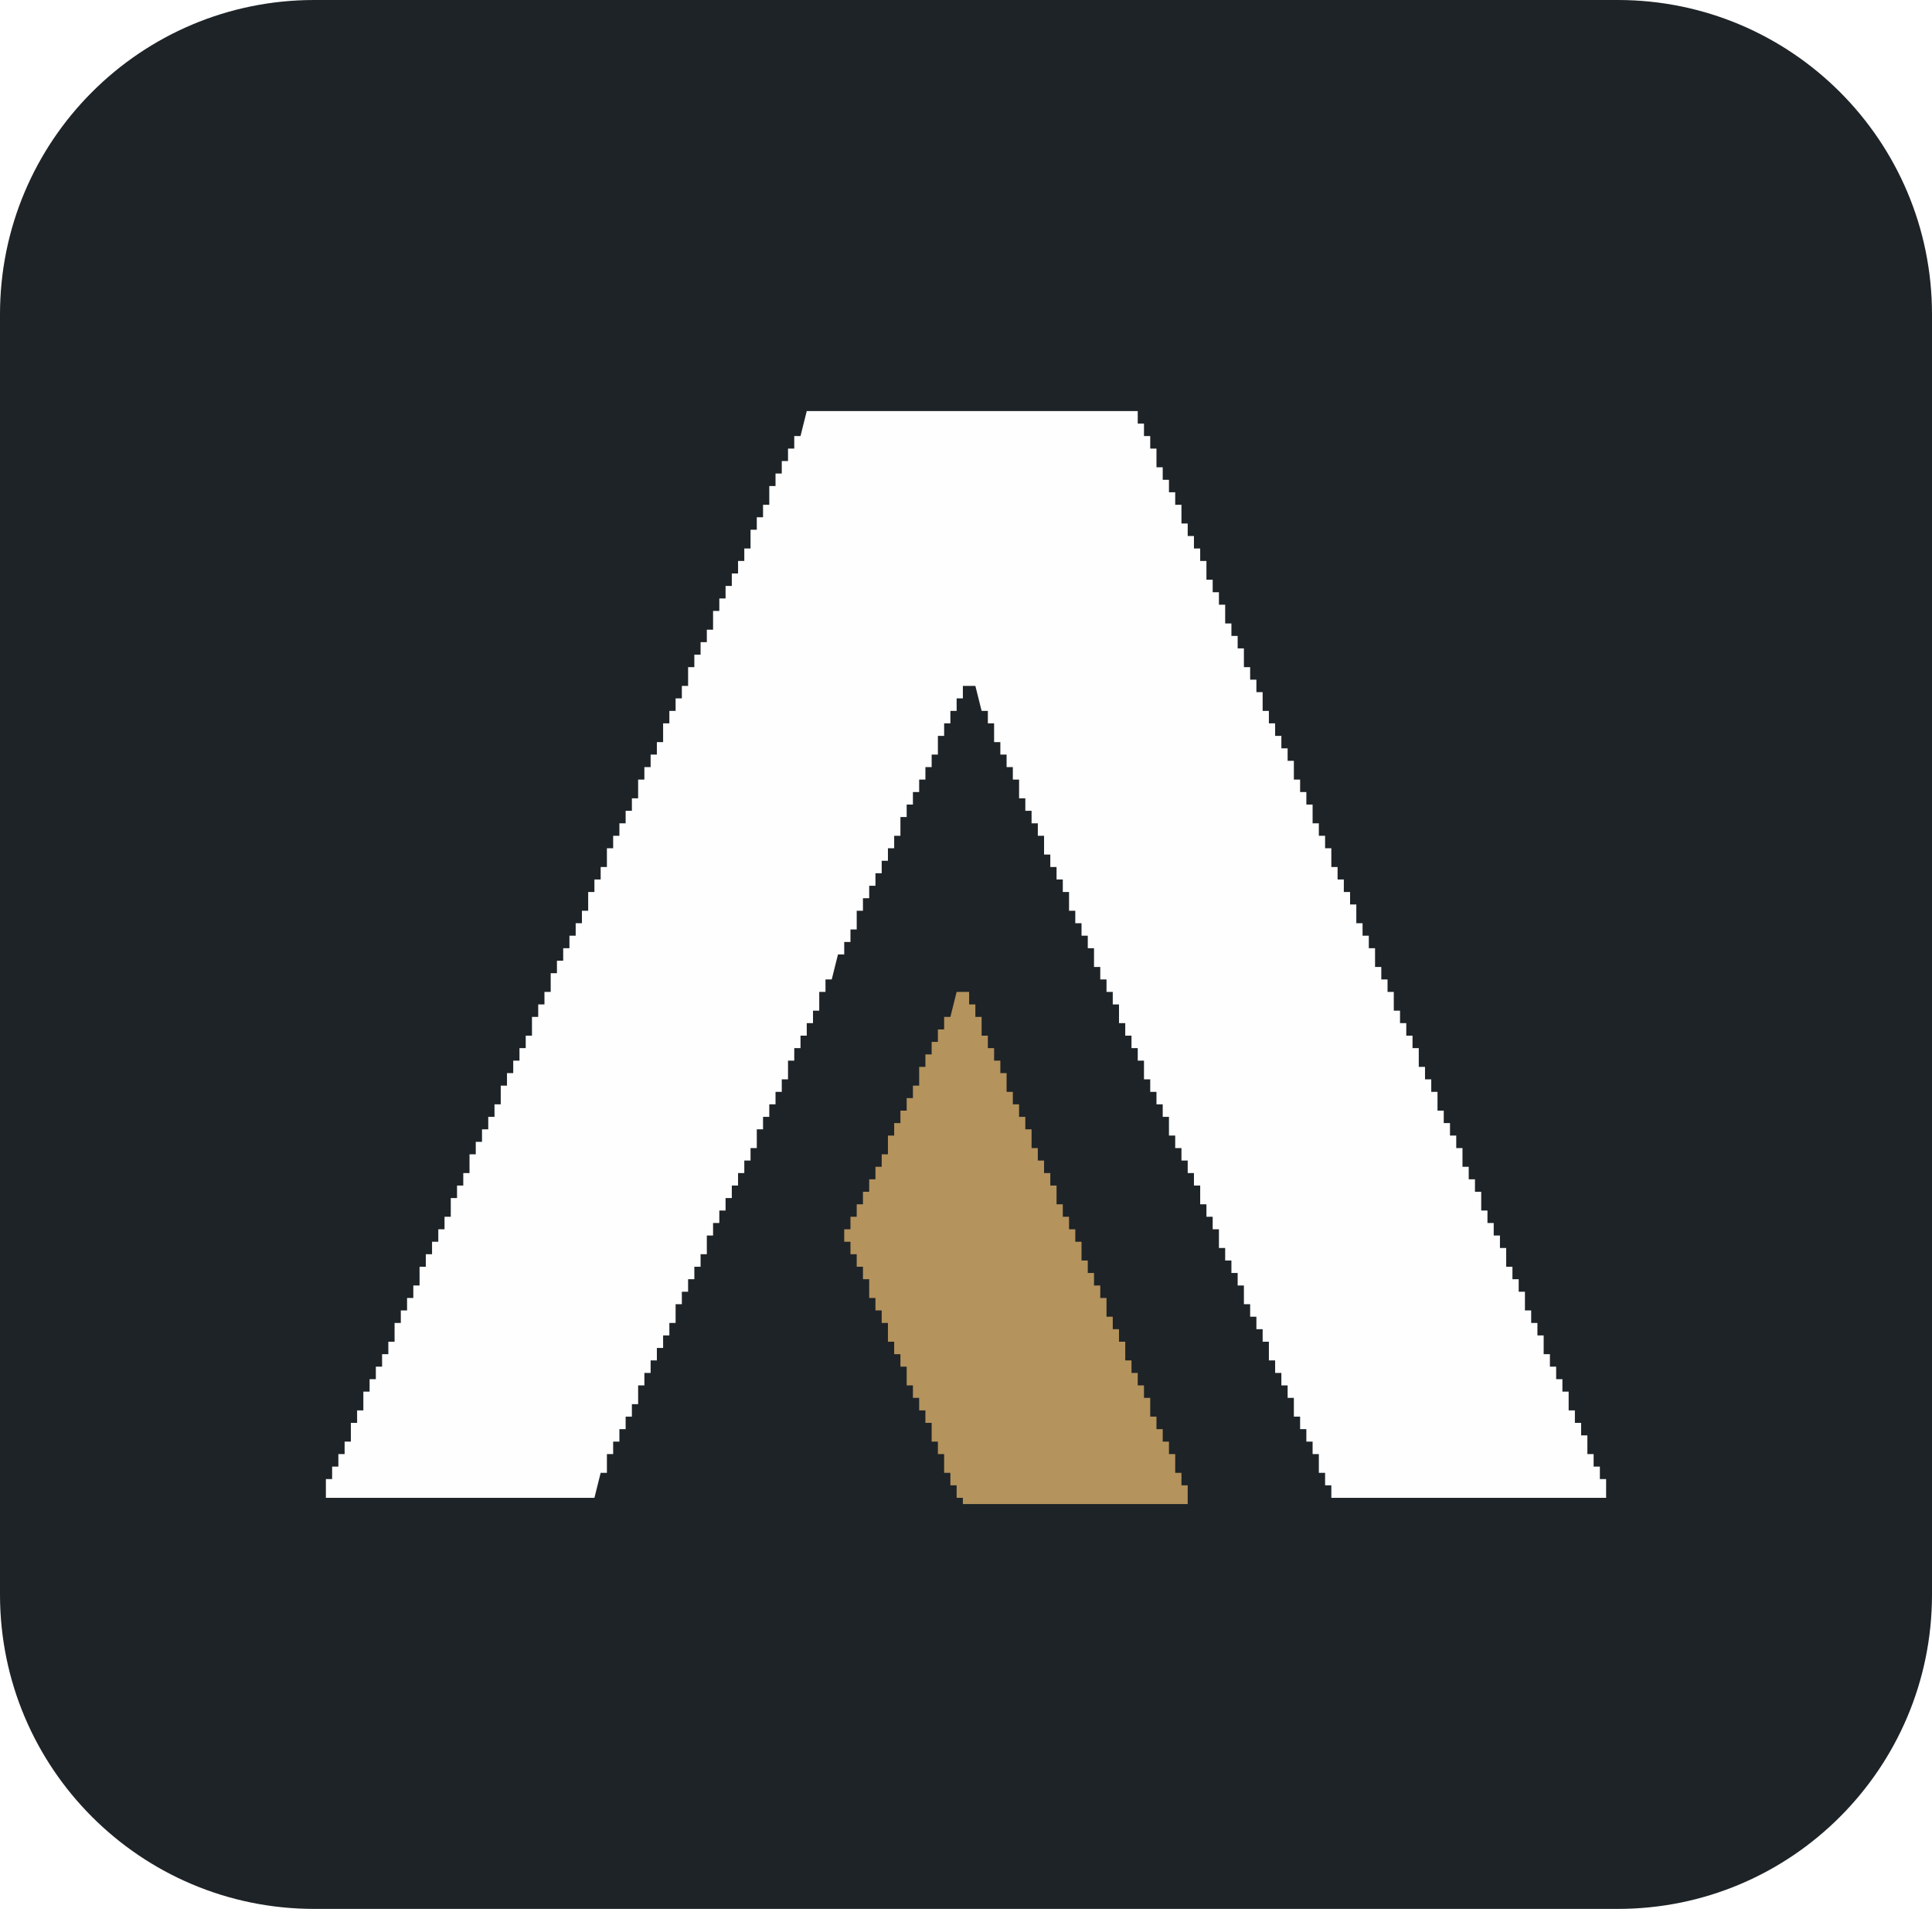
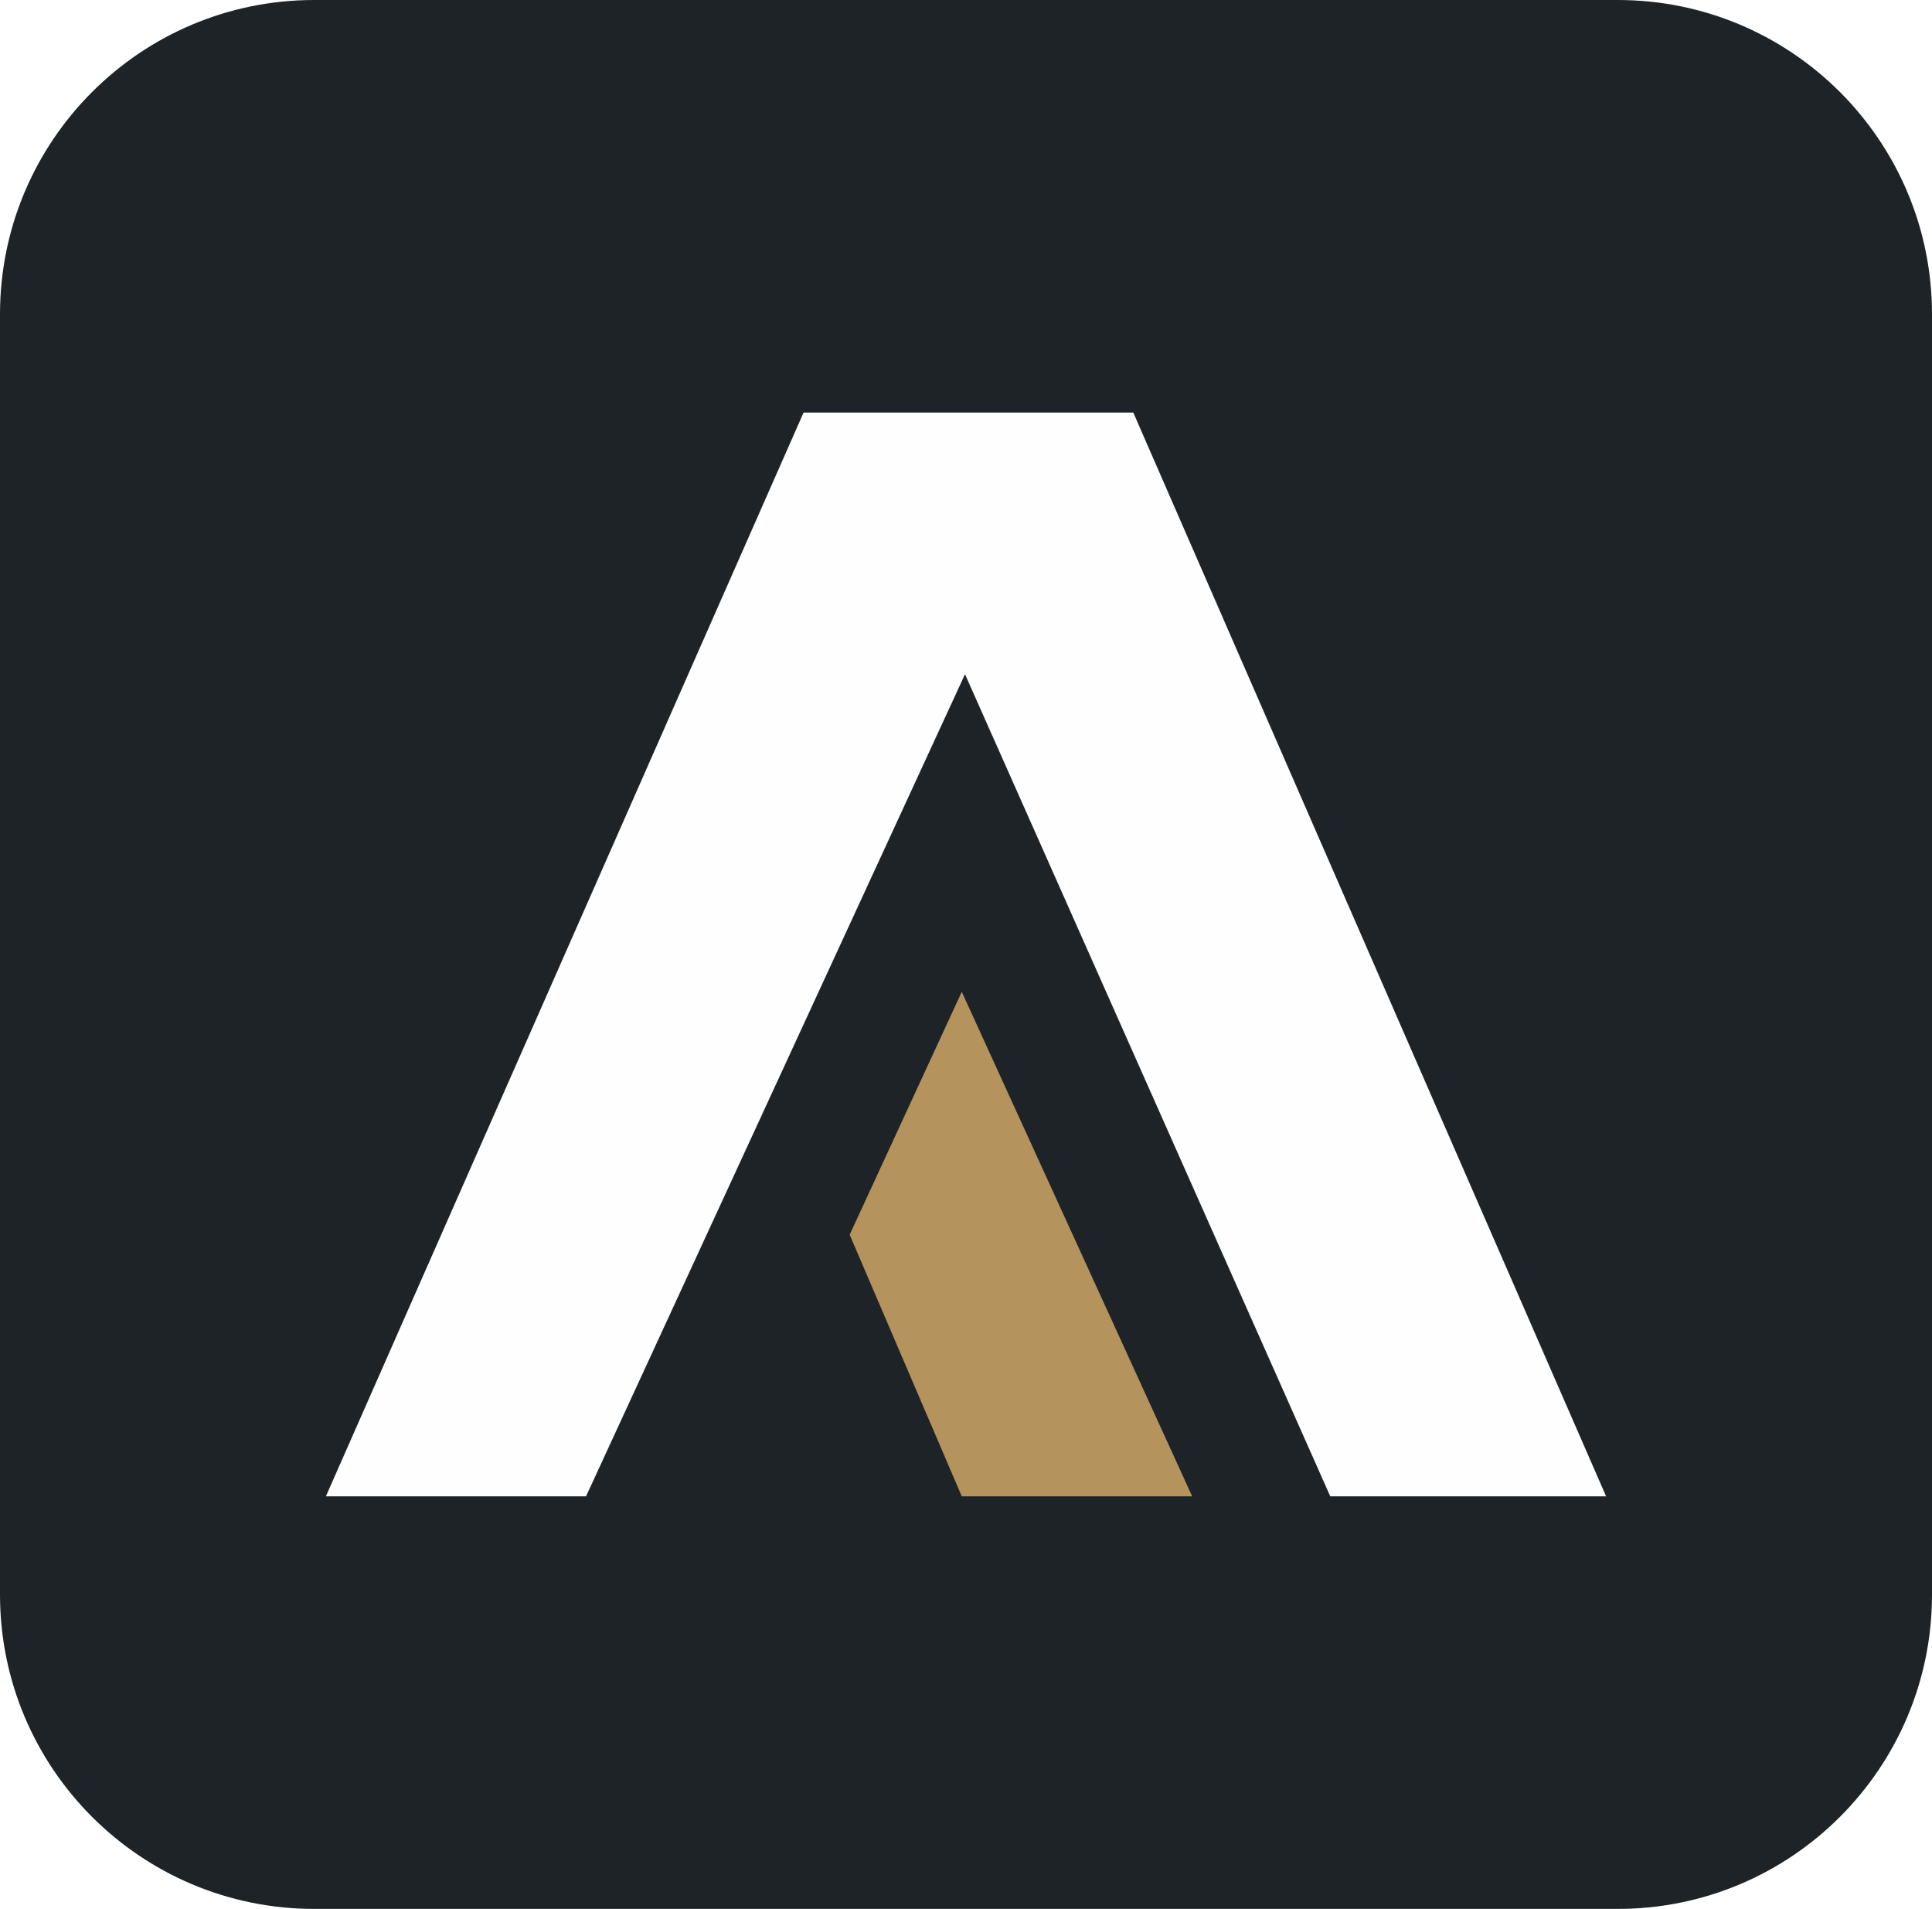
<svg xmlns="http://www.w3.org/2000/svg" viewBox="0 0 166 164">
  <rect width="166" height="164" rx="27" fill="#1E2327" />
-   <g transform="translate(28 35.3171) scale(0.536585) translate(-579 -1)">
-     <path fill="#FEFEFE" fill-rule="evenodd" d="M721,30 L722,30 L722,32 L723,32 L723,35 L724,35 L724,37 L725,37 L725,39 L726,39 L726,42 L727,42 L727,44 L728,44 L728,46 L729,46 L729,49 L730,49 L730,51 L731,51 L731,53 L732,53 L732,55 L733,55 L733,57 L734,57 L734,60 L735,60 L735,62 L736,62 L736,64 L737,64 L737,67 L738,67 L738,69 L739,69 L739,71 L740,71 L740,74 L741,74 L741,76 L742,76 L742,78 L743,78 L743,80 L744,80 L744,83 L745,83 L745,85 L746,85 L746,87 L747,87 L747,90 L748,90 L748,92 L749,92 L749,94 L750,94 L750,97 L751,97 L751,99 L752,99 L752,101 L753,101 L753,103 L754,103 L754,106 L755,106 L755,108 L756,108 L756,110 L757,110 L757,113 L758,113 L758,115 L759,115 L759,117 L760,117 L760,119 L761,119 L761,122 L762,122 L762,124 L763,124 L763,126 L764,126 L764,129 L765,129 L765,131 L766,131 L766,133 L767,133 L767,135 L768,135 L768,138 L769,138 L769,140 L770,140 L770,142 L771,142 L771,145 L772,145 L772,147 L773,147 L773,149 L774,149 L774,152 L775,152 L775,154 L776,154 L776,156 L777,156 L777,158 L778,158 L778,161 L779,161 L779,163 L780,163 L780,165 L781,165 L781,168 L782,168 L782,170 L783,170 L783,172 L784,172 L784,175 L740,175 L740,173 L739,173 L739,171 L738,171 L738,168 L737,168 L737,166 L736,166 L736,164 L735,164 L735,162 L734,162 L734,159 L733,159 L733,157 L732,157 L732,155 L731,155 L731,153 L730,153 L730,150 L729,150 L729,148 L728,148 L728,146 L727,146 L727,144 L726,144 L726,141 L725,141 L725,139 L724,139 L724,137 L723,137 L723,135 L722,135 L722,132 L721,132 L721,130 L720,130 L720,128 L719,128 L719,125 L718,125 L718,123 L717,123 L717,121 L716,121 L716,119 L715,119 L715,117 L714,117 L714,114 L713,114 L713,112 L712,112 L712,110 L711,110 L711,108 L710,108 L710,105 L709,105 L709,103 L708,103 L708,101 L707,101 L707,99 L706,99 L706,96 L705,96 L705,94 L704,94 L704,92 L703,92 L703,90 L702,90 L702,87 L701,87 L701,85 L700,85 L700,83 L699,83 L699,81 L698,81 L698,78 L697,78 L697,76 L696,76 L696,74 L695,74 L695,72 L694,72 L694,69 L693,69 L693,67 L692,67 L692,65 L691,65 L691,63 L690,63 L690,60 L689,60 L689,58 L688,58 L688,56 L687,56 L687,54 L686,54 L686,51 L685,51 L685,49 L684,49 L683,45 L681,45 L681,47 L680,47 L680,49 L679,49 L679,51 L678,51 L678,53 L677,53 L677,56 L676,56 L676,58 L675,58 L675,60 L674,60 L674,62 L673,62 L673,64 L672,64 L672,66 L671,66 L671,69 L670,69 L670,71 L669,71 L669,73 L668,73 L668,75 L667,75 L667,77 L666,77 L666,79 L665,79 L665,81 L664,81 L664,84 L663,84 L663,86 L662,86 L662,88 L661,88 L660,92 L659,92 L659,94 L658,94 L658,97 L657,97 L657,99 L656,99 L656,101 L655,101 L655,103 L654,103 L654,105 L653,105 L653,108 L652,108 L652,110 L651,110 L651,112 L650,112 L650,114 L649,114 L649,116 L648,116 L648,119 L647,119 L647,121 L646,121 L646,123 L645,123 L645,125 L644,125 L644,127 L643,127 L643,129 L642,129 L642,131 L641,131 L641,133 L640,133 L640,136 L639,136 L639,138 L638,138 L638,140 L637,140 L637,142 L636,142 L636,144 L635,144 L635,147 L634,147 L634,149 L633,149 L633,151 L632,151 L632,153 L631,153 L631,155 L630,155 L630,157 L629,157 L629,160 L628,160 L628,162 L627,162 L627,164 L626,164 L626,166 L625,166 L625,168 L624,168 L624,171 L623,171 L622,175 L579,175 L579,172 L580,172 L580,170 L581,170 L581,168 L582,168 L582,166 L583,166 L583,163 L584,163 L584,161 L585,161 L585,158 L586,158 L586,156 L587,156 L587,154 L588,154 L588,152 L589,152 L589,150 L590,150 L590,147 L591,147 L591,145 L592,145 L592,143 L593,143 L593,141 L594,141 L594,138 L595,138 L595,136 L596,136 L596,134 L597,134 L597,132 L598,132 L598,130 L599,130 L599,127 L600,127 L600,125 L601,125 L601,123 L602,123 L602,120 L603,120 L603,118 L604,118 L604,116 L605,116 L605,114 L606,114 L606,112 L607,112 L607,109 L608,109 L608,107 L609,107 L609,105 L610,105 L610,103 L611,103 L611,101 L612,101 L612,98 L613,98 L613,96 L614,96 L614,94 L615,94 L615,91 L616,91 L616,89 L617,89 L617,87 L618,87 L618,85 L619,85 L619,83 L620,83 L620,81 L621,81 L621,78 L622,78 L622,76 L623,76 L623,74 L624,74 L624,71 L625,71 L625,69 L626,69 L626,67 L627,67 L627,65 L628,65 L628,63 L629,63 L629,60 L630,60 L630,58 L631,58 L631,56 L632,56 L632,54 L633,54 L633,51 L634,51 L634,49 L635,49 L635,47 L636,47 L636,45 L637,45 L637,42 L638,42 L638,40 L639,40 L639,38 L640,38 L640,36 L641,36 L641,33 L642,33 L642,31 L643,31 L643,29 L644,29 L644,27 L645,27 L645,25 L646,25 L646,23 L647,23 L647,20 L648,20 L648,18 L649,18 L649,16 L650,16 L650,13 L651,13 L651,11 L652,11 L652,9 L653,9 L653,7 L654,7 L654,5 L655,5 L656,1 L709,1 L709,3 L710,3 L710,5 L711,5 L711,7 L712,7 L712,10 L713,10 L713,12 L714,12 L714,14 L715,14 L715,16 L716,16 L716,19 L717,19 L717,21 L718,21 L718,23 L719,23 L719,25 L720,25 L720,28 L721,28 Z" />
-     <path fill="#B4935D" d="M673,111 L673,109 L674,109 L674,106 L675,106 L675,104 L676,104 L676,102 L677,102 L677,100 L678,100 L678,98 L679,98 L680,94 L682,94 L682,96 L683,96 L683,98 L684,98 L684,101 L685,101 L685,103 L686,103 L686,105 L687,105 L687,107 L688,107 L688,110 L689,110 L689,112 L690,112 L690,114 L691,114 L691,116 L692,116 L692,119 L693,119 L693,121 L694,121 L694,123 L695,123 L695,125 L696,125 L696,128 L697,128 L697,130 L698,130 L698,132 L699,132 L699,134 L700,134 L700,137 L701,137 L701,139 L702,139 L702,141 L703,141 L703,143 L704,143 L704,146 L705,146 L705,148 L706,148 L706,150 L707,150 L707,153 L708,153 L708,155 L709,155 L709,157 L710,157 L710,159 L711,159 L711,162 L712,162 L712,164 L713,164 L713,166 L714,166 L714,168 L715,168 L715,171 L716,171 L716,173 L717,173 L717,176 L681,176 L681,175 L680,175 L680,173 L679,173 L679,171 L678,171 L678,168 L677,168 L677,166 L676,166 L676,163 L675,163 L675,161 L674,161 L674,159 L673,159 L673,157 L672,157 L672,154 L671,154 L671,152 L670,152 L670,150 L669,150 L669,147 L668,147 L668,145 L667,145 L667,143 L666,143 L666,140 L665,140 L665,138 L664,138 L664,136 L663,136 L663,134 L662,134 L662,132 L663,132 L663,130 L664,130 L664,128 L665,128 L665,126 L666,126 L666,124 L667,124 L667,122 L668,122 L668,120 L669,120 L669,117 L670,117 L670,115 L671,115 L671,113 L672,113 L672,111 Z" />
+   <g transform="translate(28 35.4442) scale(0.535124) translate(-578.9 -1)">
+     <path fill="#FEFEFE" fill-rule="evenodd" d="M655.6,1 L708.54,1 L784.46,175 L740.17,175 L681.52,43.01 L620.67,175 L578.9,175 Z" />
+     <path fill="#B4935D" d="M681,94 L718,175 H681 L663,133 Z" />
  </g>
</svg>
